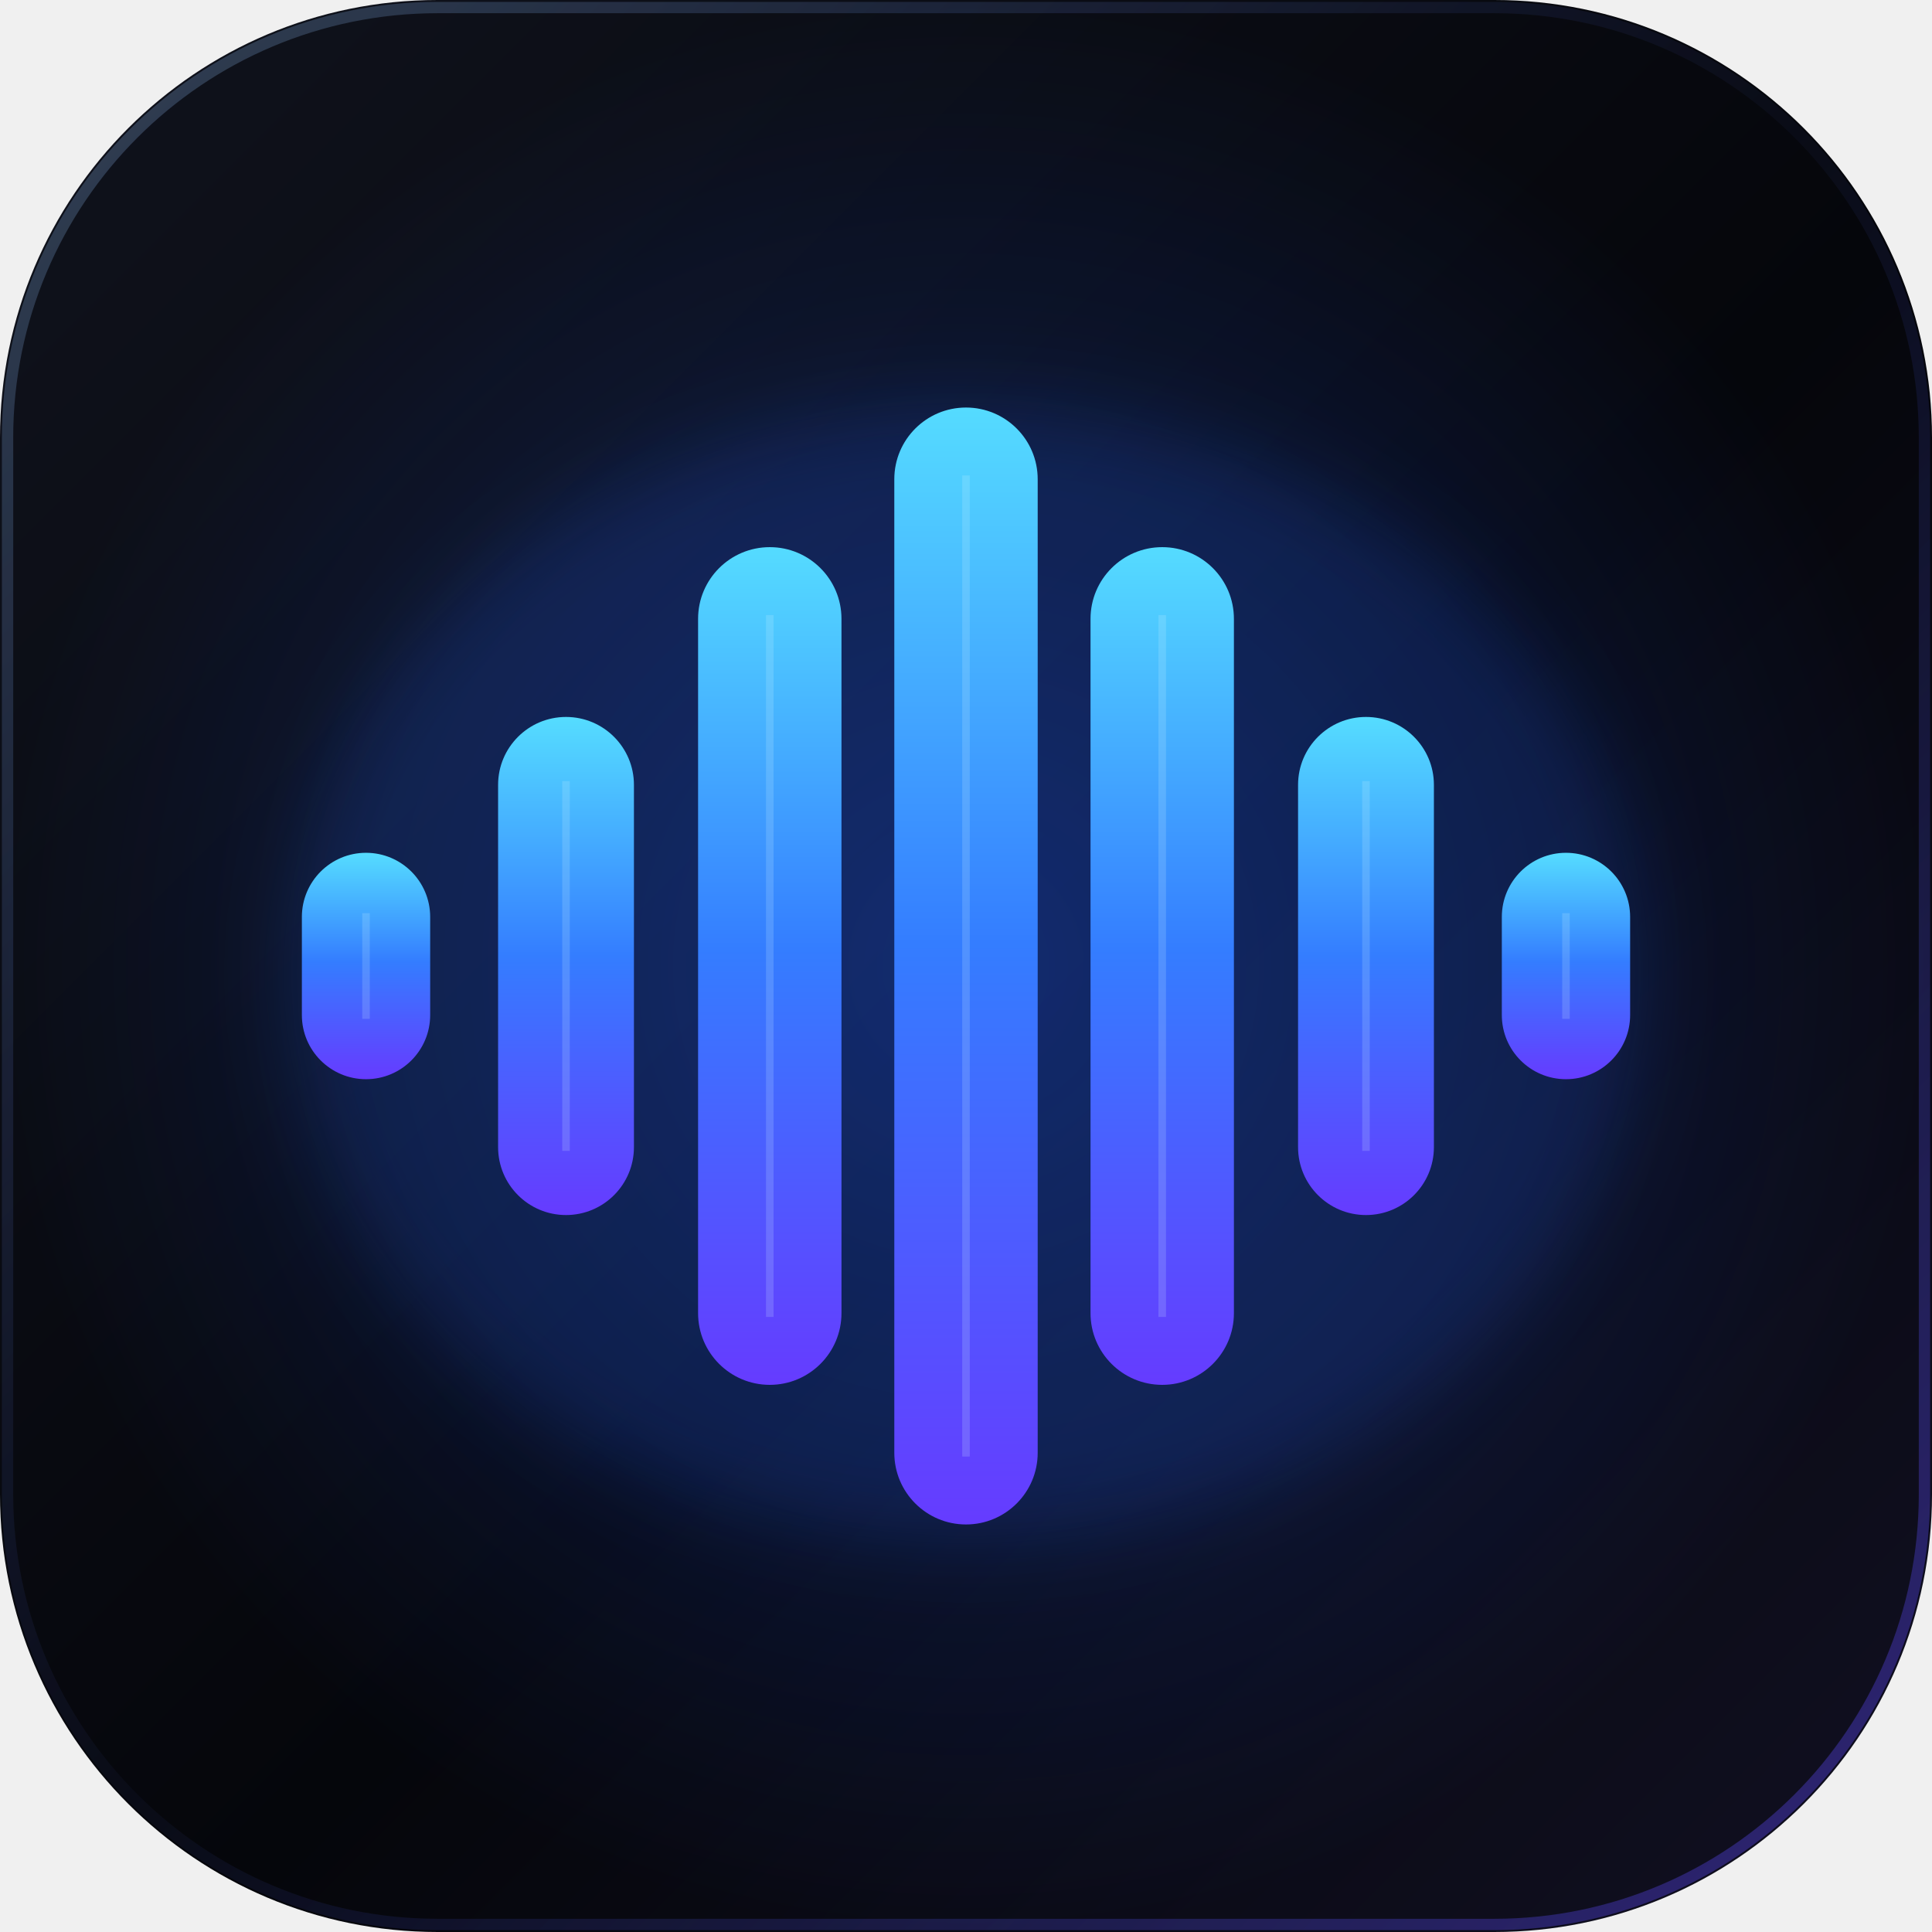
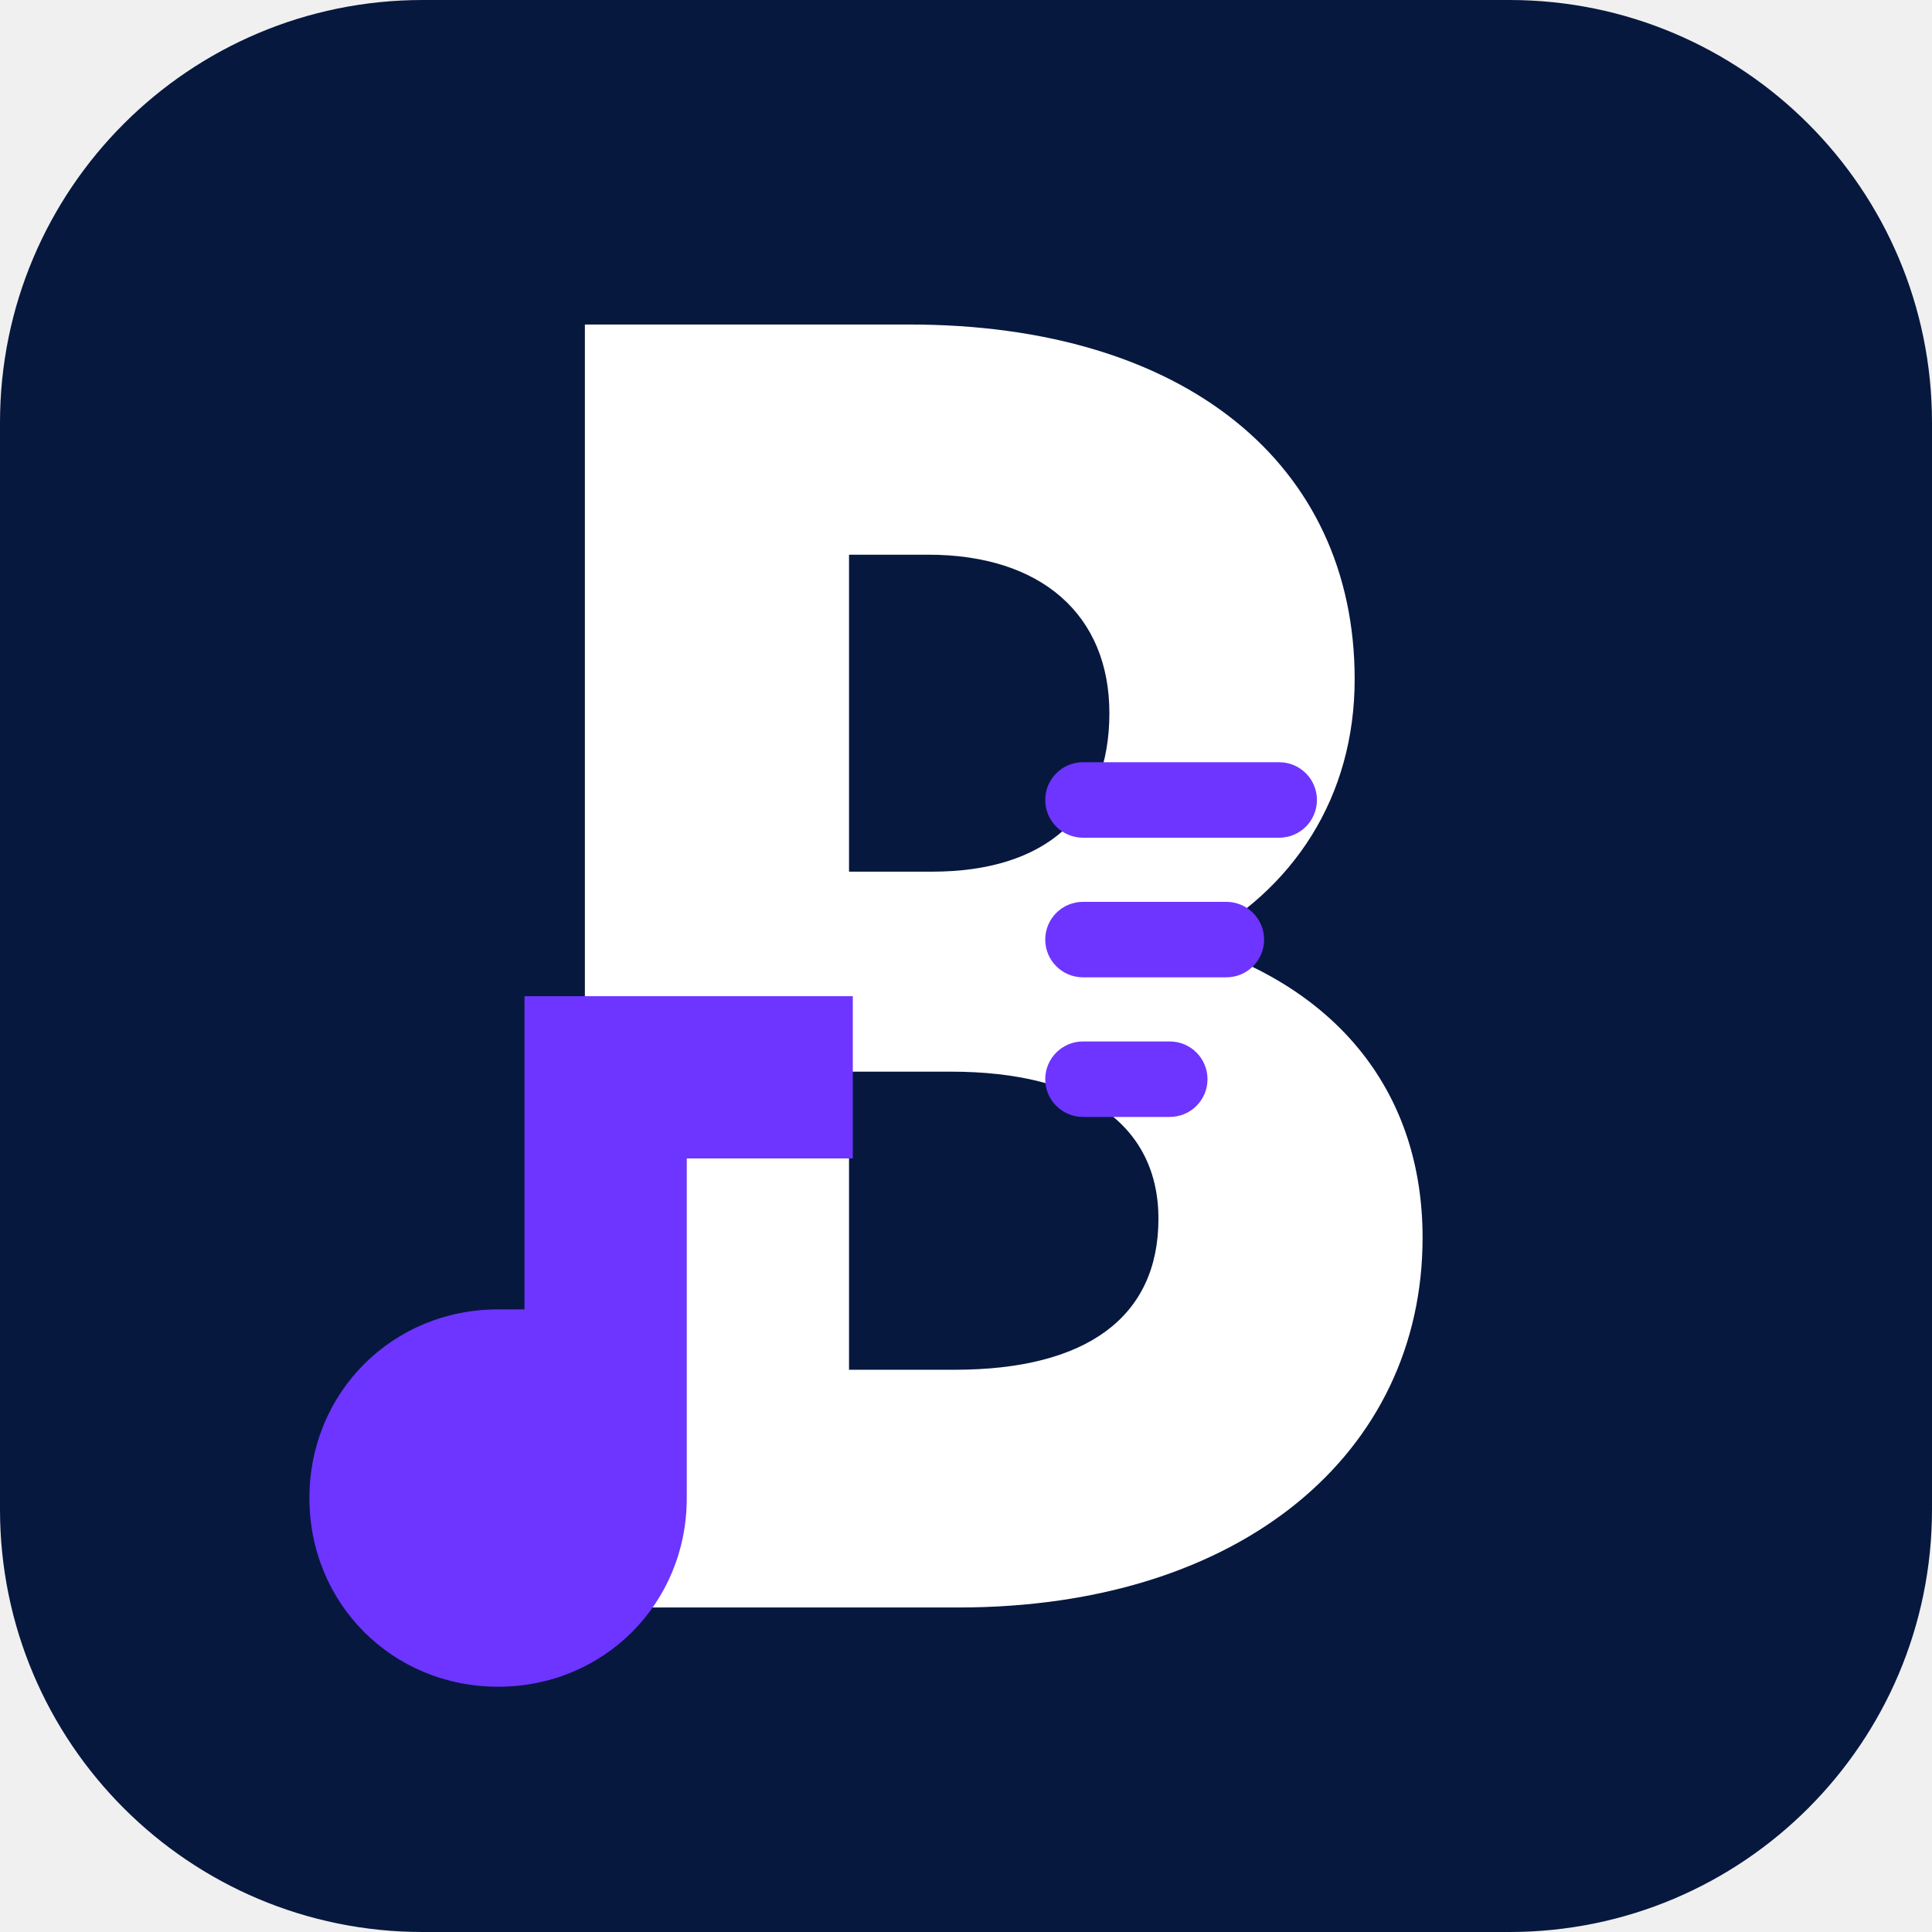
<svg xmlns="http://www.w3.org/2000/svg" width="512" height="512" viewBox="0 0 512 512">
-   <defs>
-     <linearGradient id="bg" x1="0" y1="0" x2="1" y2="1">
-       <stop offset="0" stop-color="#10131d" />
-       <stop offset=".55" stop-color="#05060b" />
-       <stop offset="1" stop-color="#111022" />
-     </linearGradient>
-     <linearGradient id="wave" x1="0" y1="0" x2="0" y2="1">
-       <stop offset="0" stop-color="#55dcff" />
-       <stop offset=".48" stop-color="#347dff" />
-       <stop offset="1" stop-color="#663bff" />
-     </linearGradient>
-     <radialGradient id="glow">
-       <stop offset="0" stop-color="#245dff" stop-opacity=".30" />
-       <stop offset="1" stop-color="#245dff" stop-opacity="0" />
-     </radialGradient>
-     <linearGradient id="edge" x1="0" y1="0" x2="1" y2="1">
-       <stop offset="0" stop-color="#a3d8ff" stop-opacity=".26" />
-       <stop offset=".5" stop-color="#536cff" stop-opacity=".04" />
-       <stop offset="1" stop-color="#6044ff" stop-opacity=".4" />
-     </linearGradient>
-     <filter id="shadow" x="-30%" y="-30%" width="160%" height="160%">
-       <feGaussianBlur stdDeviation="10" />
-     </filter>
-   </defs>
-   <rect width="512" height="512" rx="116" fill="url(#bg)" />
-   <rect x="2" y="2" width="508" height="508" rx="114" fill="url(#glow)" />
-   <rect x="2" y="2" width="508" height="508" rx="114" fill="none" stroke="url(#edge)" stroke-width="3" />
-   <ellipse cx="256" cy="258" rx="180" ry="150" fill="#2766ff" opacity=".16" filter="url(#shadow)" />
-   <g fill="url(#wave)">
-     <rect x="80" y="226" width="34" height="60" rx="17" />
-     <rect x="132" y="190" width="36" height="132" rx="18" />
-     <rect x="185" y="145" width="38" height="222" rx="19" />
-     <rect x="237" y="108" width="38" height="296" rx="19" />
-     <rect x="289" y="145" width="38" height="222" rx="19" />
-     <rect x="344" y="190" width="36" height="132" rx="18" />
-     <rect x="398" y="226" width="34" height="60" rx="17" />
-   </g>
-   <g fill="none" stroke="#d7f7ff" stroke-opacity=".18" stroke-width="2">
-     <path d="M97 242v28M150 207v98M204 163v186M256 126v260M308 163v186M362 207v98M415 242v28" />
-   </g>
+   <rect width="512" height="512" rx="112" fill="#07183F" />
+   <path d="M155 86h86c73 0 118 37 118 94 0 31-16 56-43 70 39 12 61 40 61 78 0 57-48 98-123 98H155V86zm70 61v84h22c30 0 47-15 47-42 0-26-18-42-48-42h-21zm0 137v79h28c35 0 54-14 54-40 0-25-20-39-55-39h-27z" fill="#FFFFFF" />
+   <path d="M132 347c-28 0-50 22-50 50s22 50 50 50 50-22 50-50v-90h44v-43h-87v83c-2 0-4 0-7 0z" fill="#6D35FF" />
+   <rect x="277" y="202" width="72" height="20" rx="10" fill="#6D35FF" />
+   <rect x="277" y="239" width="58" height="20" rx="10" fill="#6D35FF" />
+   <rect x="277" y="276" width="43" height="20" rx="10" fill="#6D35FF" />
</svg>
